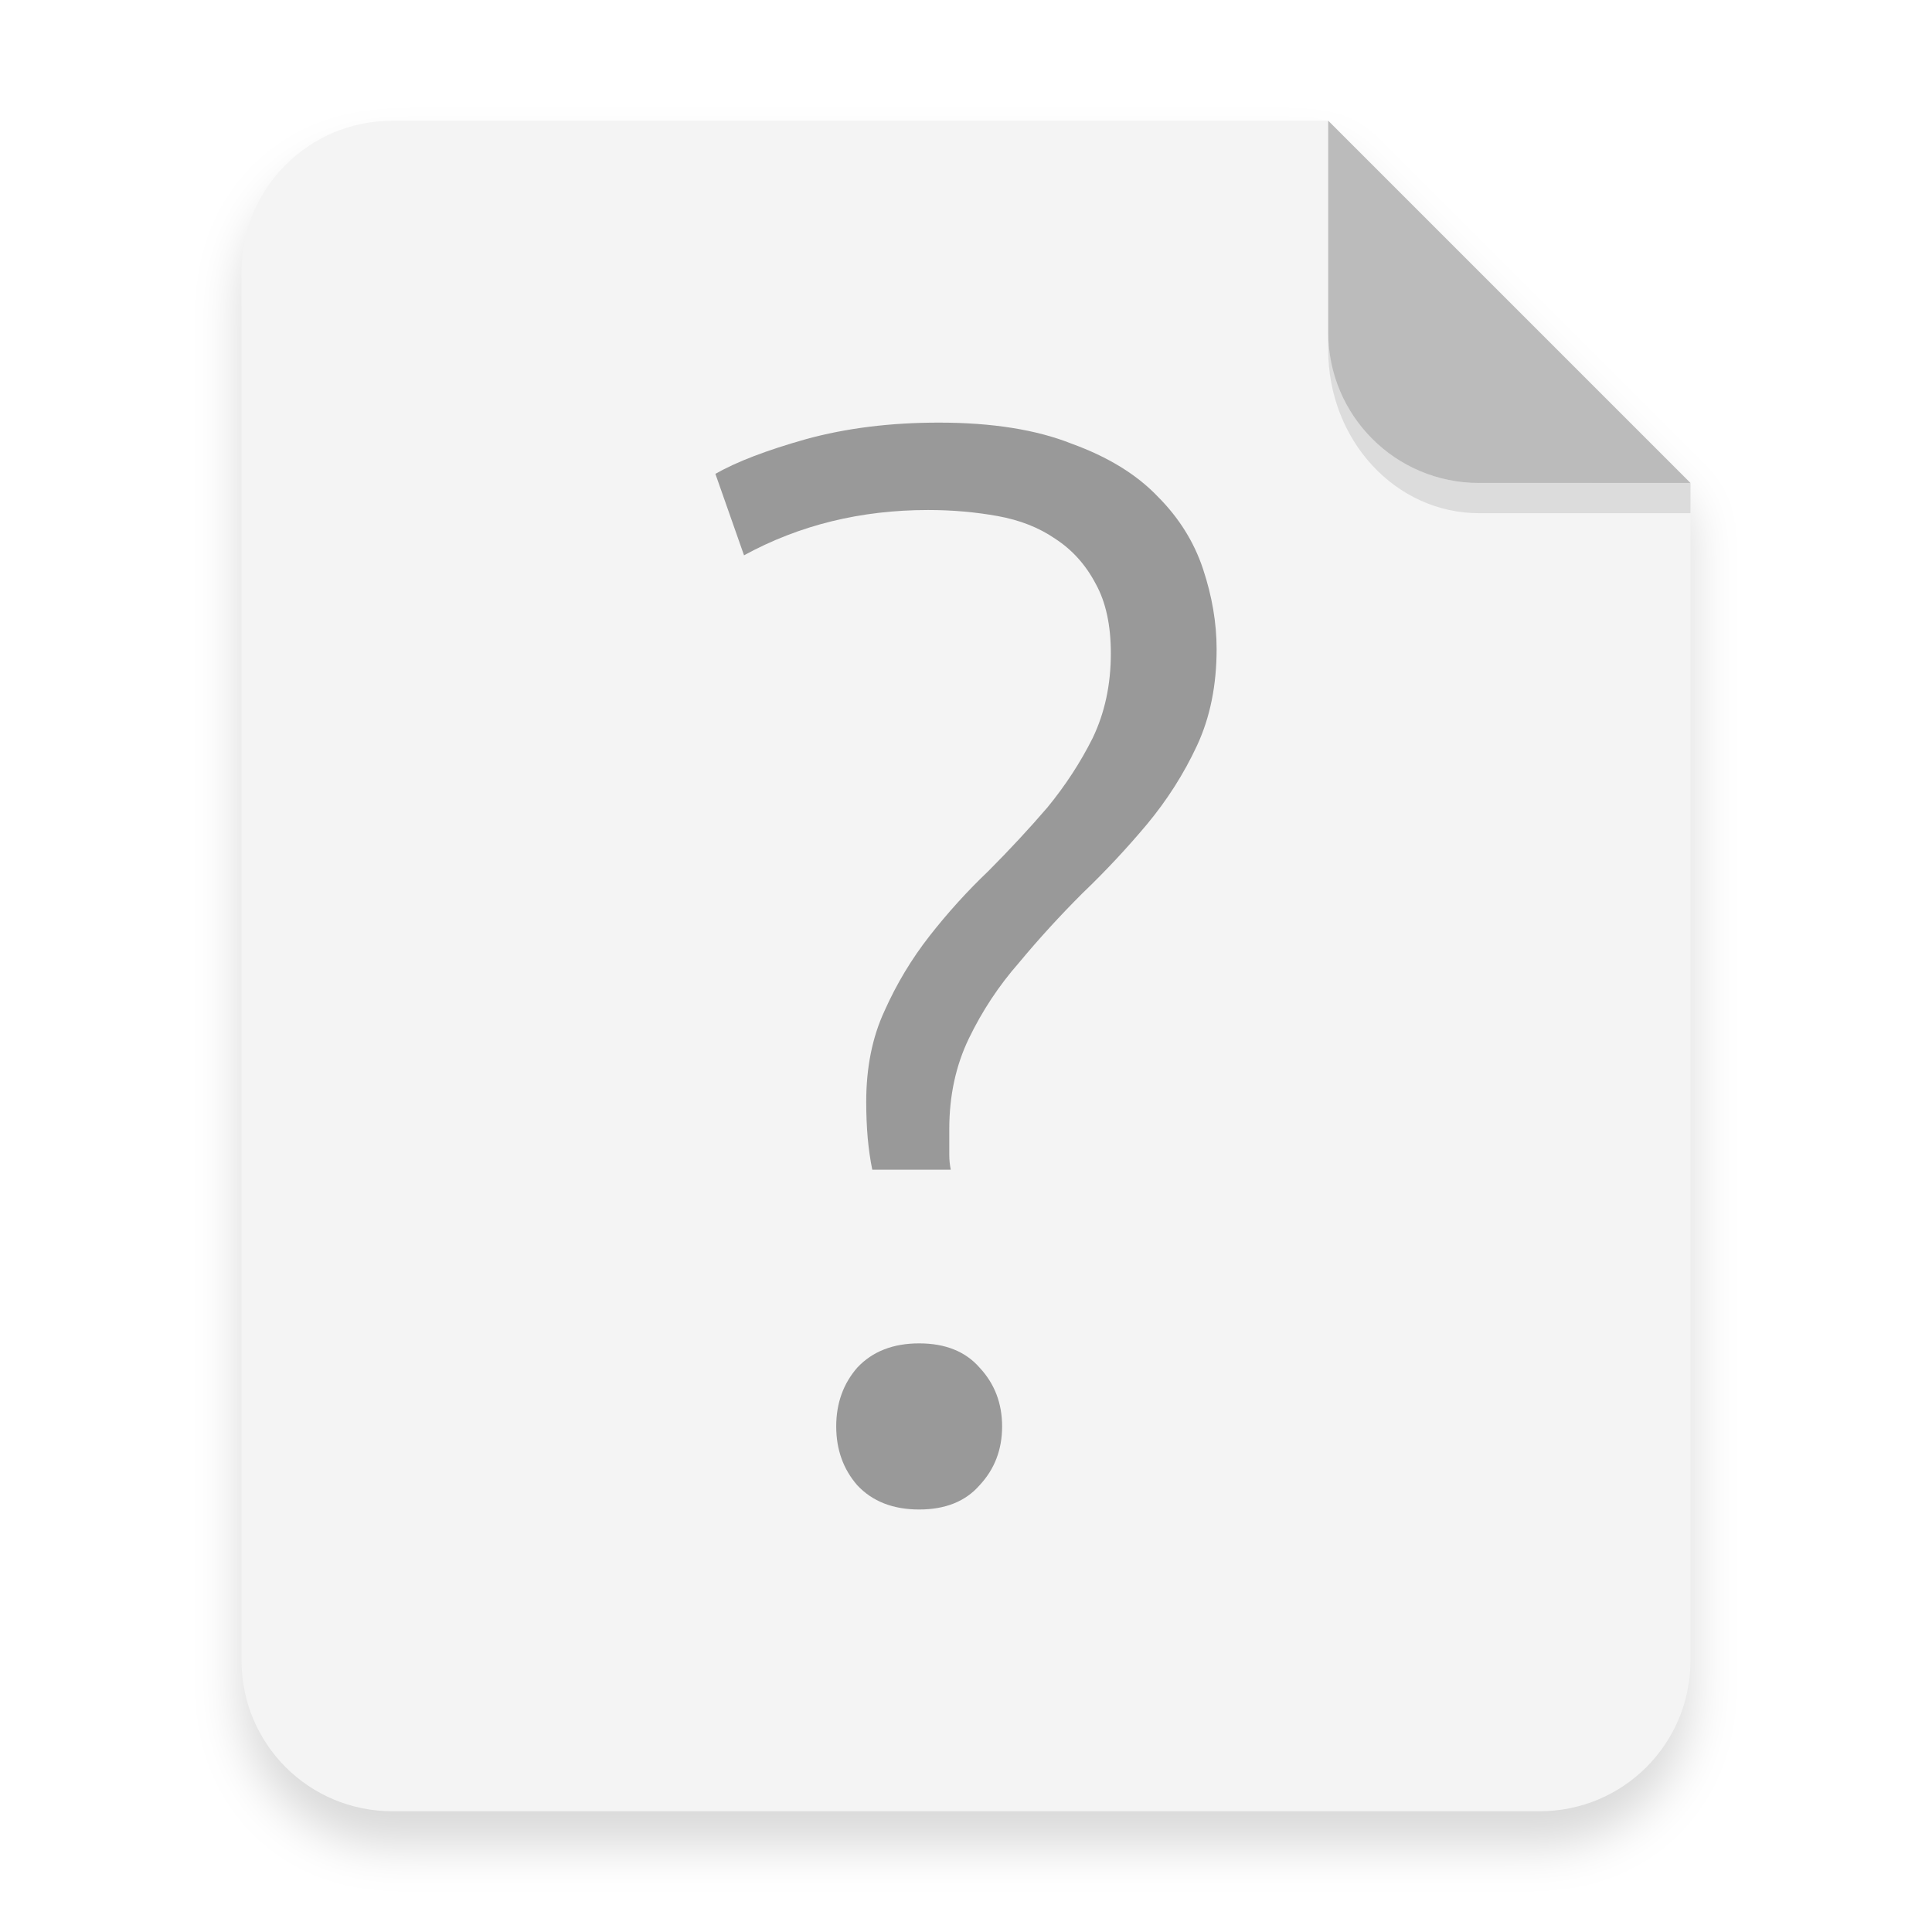
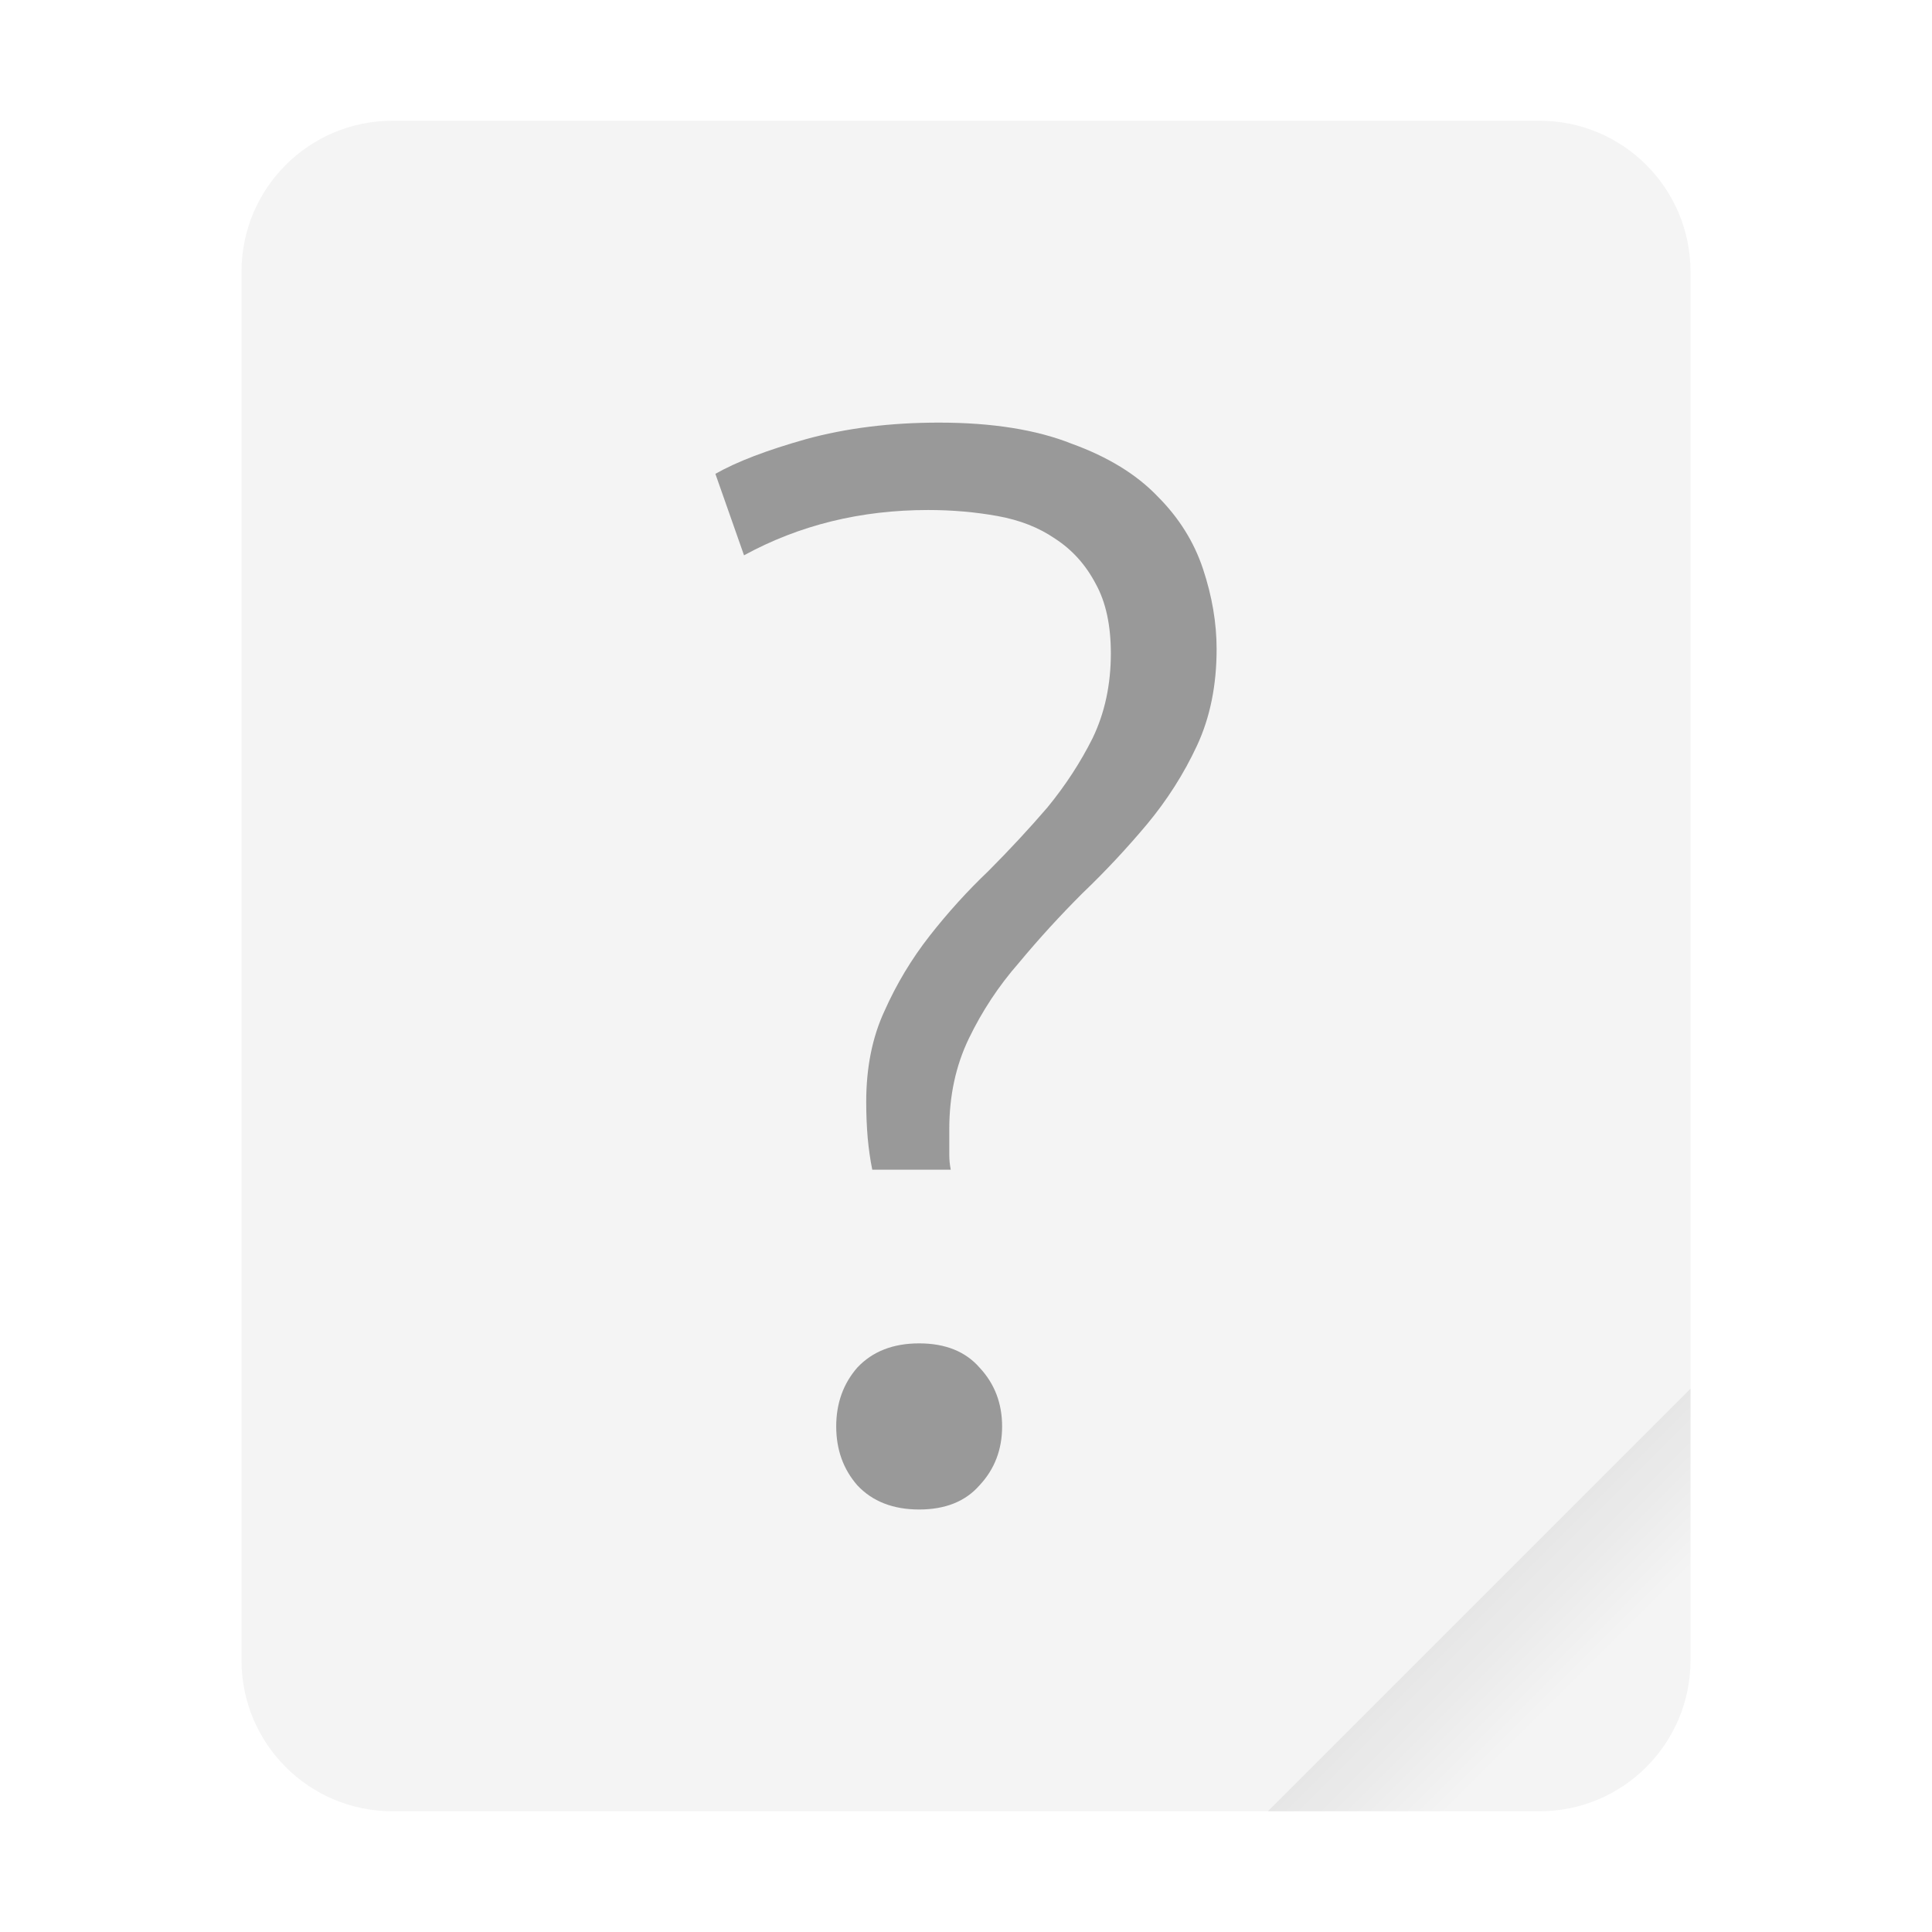
<svg xmlns="http://www.w3.org/2000/svg" width="64" height="64" version="1.1" viewBox="0 0 16.933 16.933">
  <defs>
-     <filter id="a" x="-.039" y="-.033" width="1.078" height="1.067" color-interpolation-filters="sRGB">
-       <feGaussianBlur stdDeviation="0.206" />
-     </filter>
+     <linearGradient id="a" x1="49.571" x2="51.714" y1="52.714" y2="54.857" gradientTransform="matrix(2.3333,0,0,2.3333,-68.667,-72.001)" gradientUnits="userSpaceOnUse">
+       <stop offset="0" />
+       <stop stop-opacity="0" offset="1" />
+     </linearGradient>
  </defs>
-   <path d="m3.439 1.354c-0.733 0-1.323 0.59-1.323 1.323v12.171c0 0.733 0.59 1.323 1.323 1.323h10.054c0.733 0 1.323-0.59 1.323-1.323v-10.319l-3.175-3.175z" filter="url(#a)" opacity=".15" stroke-width=".265" style="paint-order:stroke fill markers" />
-   <g fill-rule="evenodd">
-     <path transform="scale(.26458)" d="m13 4c-2.77 0-5 2.23-5 5v46c0 2.77 2.23 5 5 5h38c2.77 0 5-2.23 5-5v-39l-12-12z" fill="#f4f4f4" style="paint-order:stroke fill markers" />
-     <path d="m14.816 4.233-3.175-3.175v1.852c0 0.733 0.59 1.323 1.323 1.323z" fill="#bbb" style="paint-order:stroke fill markers" />
+   <g transform="scale(.26458)">
+     <rect x="8" y="4" width="48" height="56" ry="5" fill="#f4f4f4" style="paint-order:stroke fill markers" />
+     <path d="m56 46-14 14h9c2.77 0 5-2.23 5-5z" fill="url(#a)" fill-rule="evenodd" opacity=".1" stroke-width="8.819" style="paint-order:stroke fill markers" />
  </g>
-   <path d="m11.641 2.91v0.155c0 0.794 0.59 1.433 1.323 1.433h1.852l1.42e-4 -0.265-1.852 5e-5c-0.733 1.98e-5 -1.323-0.59-1.323-1.323z" opacity=".1" stroke-width="1.041" style="paint-order:stroke fill markers" />
  <path d="m8.228 3.704c-0.423 0-0.811 0.048-1.164 0.145-0.344 0.097-0.608 0.198-0.794 0.304l0.251 0.714c0.485-0.265 1.023-0.397 1.614-0.397 0.212 0 0.415 0.018 0.609 0.053 0.194 0.035 0.362 0.101 0.503 0.198 0.15 0.097 0.269 0.229 0.357 0.397 0.088 0.159 0.132 0.362 0.132 0.609 0 0.273-0.053 0.52-0.159 0.741-0.106 0.212-0.238 0.415-0.397 0.609-0.159 0.185-0.331 0.37-0.516 0.556-0.185 0.176-0.357 0.366-0.516 0.569s-0.291 0.423-0.397 0.661c-0.106 0.229-0.159 0.494-0.159 0.794 0 0.106 0.004 0.212 0.013 0.317 0.009 0.097 0.022 0.19 0.04 0.278h0.688c-0.009-0.044-0.013-0.088-0.013-0.132v-0.225c0-0.291 0.057-0.556 0.172-0.794s0.26-0.459 0.437-0.661c0.176-0.212 0.362-0.415 0.556-0.609 0.203-0.194 0.392-0.397 0.569-0.608 0.176-0.212 0.322-0.441 0.437-0.688s0.172-0.529 0.172-0.847c0-0.229-0.04-0.463-0.119-0.701-0.079-0.238-0.212-0.45-0.397-0.635-0.185-0.194-0.437-0.348-0.754-0.463-0.309-0.123-0.697-0.185-1.164-0.185zm-0.172 8.07c-0.229 0-0.41 0.071-0.542 0.212-0.123 0.141-0.185 0.313-0.185 0.516 0 0.203 0.062 0.375 0.185 0.516 0.132 0.141 0.313 0.212 0.542 0.212s0.406-0.071 0.529-0.212c0.132-0.141 0.198-0.313 0.198-0.516 0-0.203-0.066-0.375-0.198-0.516-0.123-0.141-0.3-0.212-0.529-0.212z" enable-background="new" fill="#999" />
</svg>
